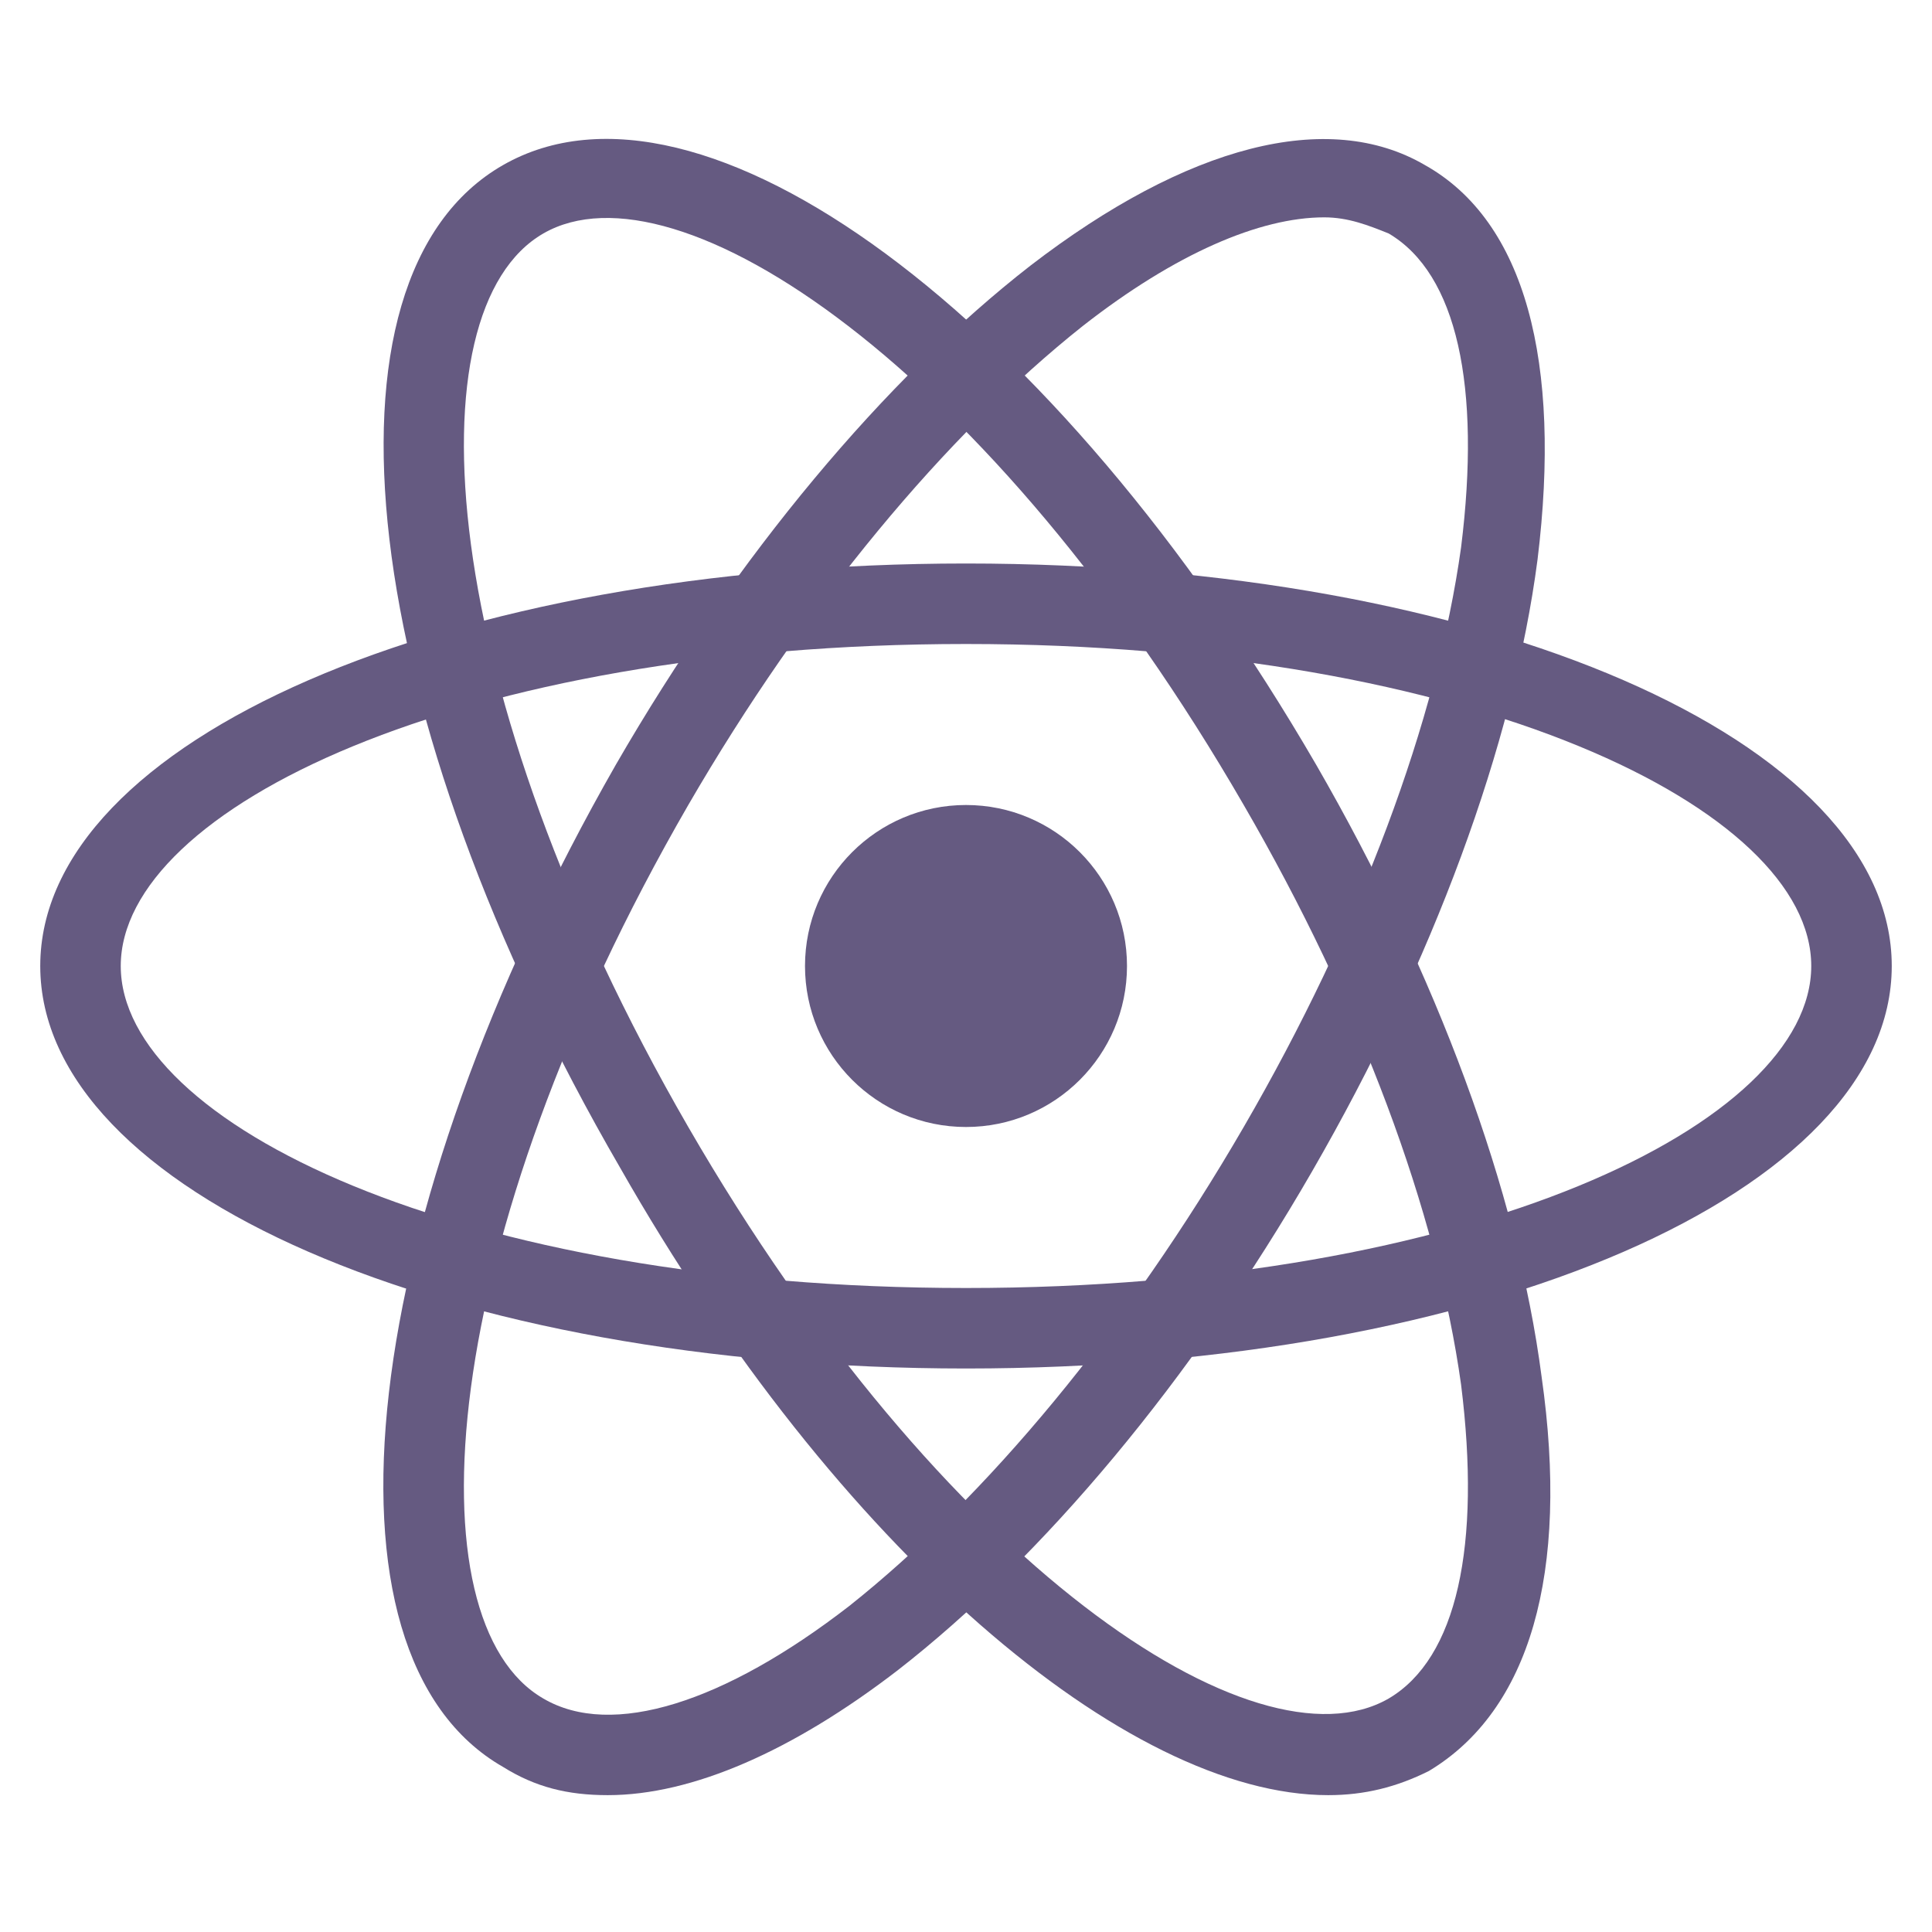
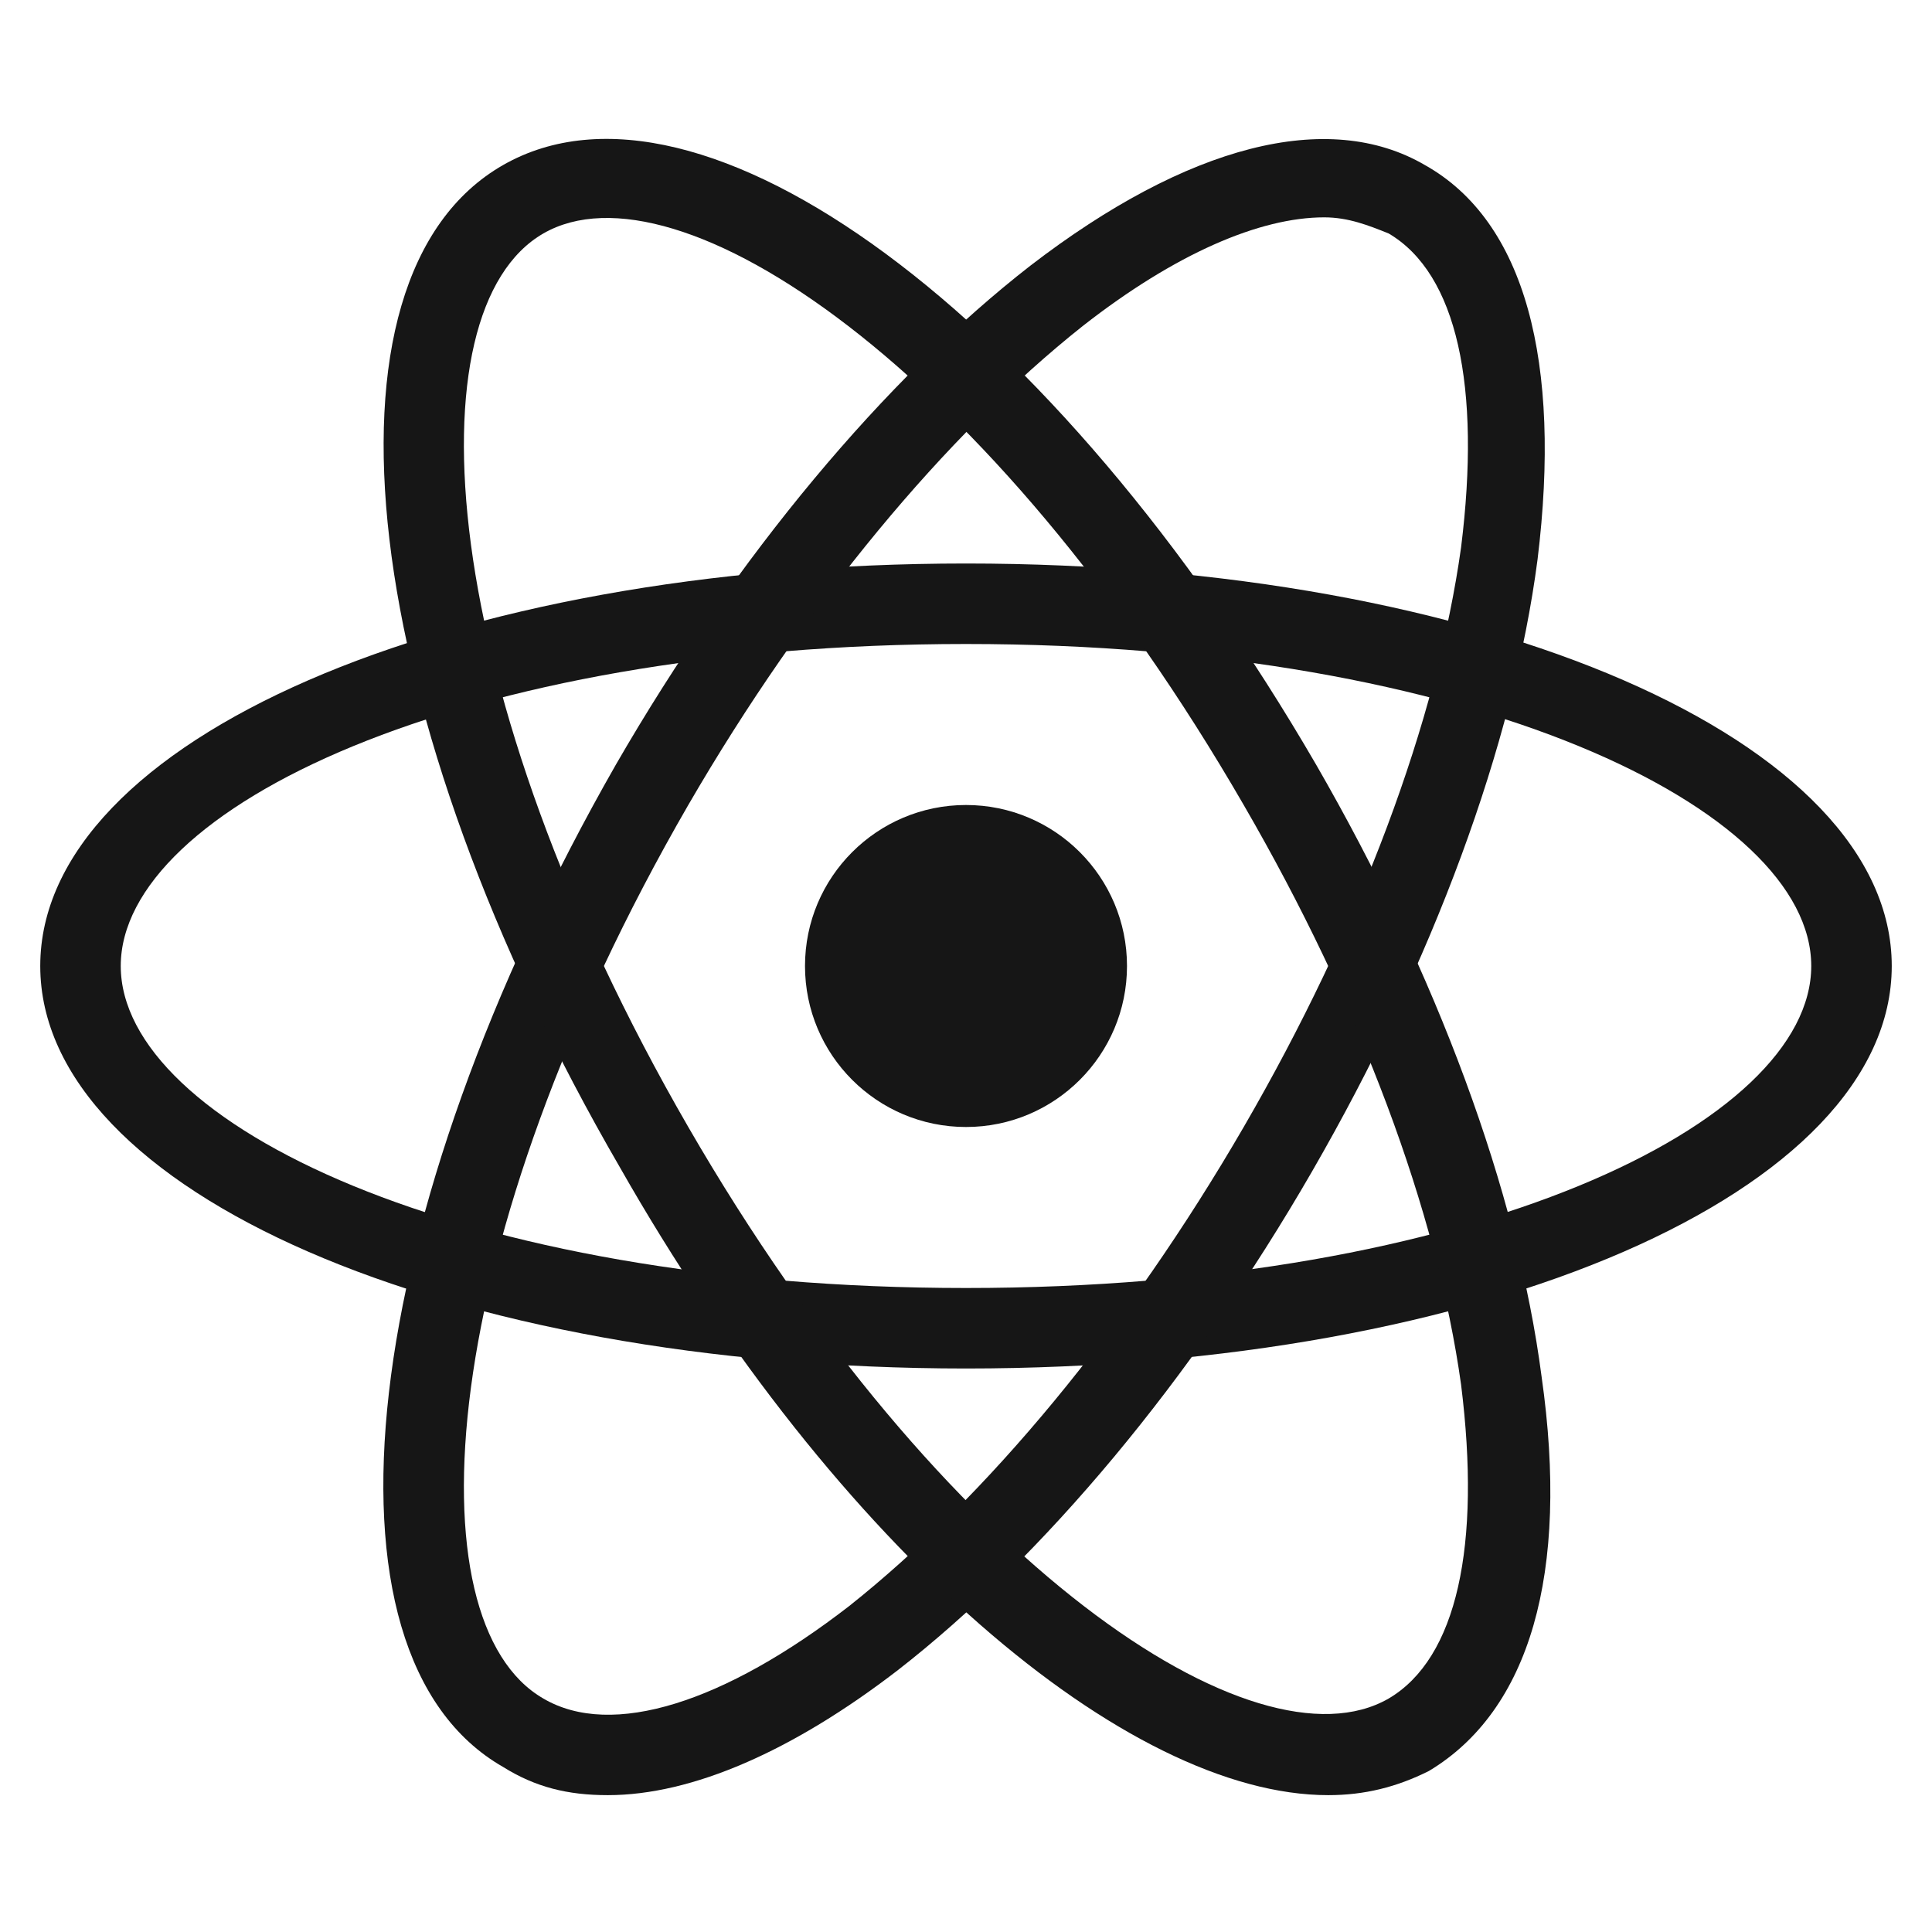
<svg xmlns="http://www.w3.org/2000/svg" viewBox="0 0 48 48" width="96px" height="96px">
-   <path fill="#655a81" d="M24,34C11.1,34,1,29.6,1,24c0-5.6,10.1-10,23-10c12.9,0,23,4.4,23,10C47,29.6,36.9,34,24,34z M24,16 c-12.6,0-21,4.1-21,8c0,3.9,8.4,8,21,8s21-4.1,21-8C45,20.1,36.6,16,24,16z" />
-   <path fill="#655a81" d="M15.1,44.6c-1,0-1.8-0.2-2.6-0.7C7.6,41.1,8.9,30.2,15.3,19l0,0c3-5.2,6.7-9.6,10.3-12.4c3.9-3,7.4-3.9,9.8-2.5 c2.5,1.4,3.4,4.9,2.8,9.8c-0.6,4.6-2.6,10-5.6,15.2c-3,5.2-6.7,9.6-10.3,12.4C19.7,43.5,17.2,44.6,15.1,44.6z M32.9,5.4 c-1.6,0-3.7,0.9-6,2.7c-3.4,2.7-6.9,6.9-9.8,11.9l0,0c-6.3,10.9-6.9,20.3-3.6,22.2c1.7,1,4.5,0.1,7.6-2.3c3.4-2.7,6.9-6.9,9.8-11.9 c2.9-5,4.8-10.1,5.4-14.4c0.5-4-0.1-6.8-1.8-7.8C34,5.6,33.5,5.4,32.9,5.4z" />
-   <path fill="#655a81" d="M33,44.6c-5,0-12.2-6.1-17.6-15.6C8.9,17.8,7.6,6.9,12.5,4.1l0,0C17.4,1.3,26.2,7.8,32.7,19 c3,5.2,5,10.6,5.6,15.2c0.7,4.9-0.3,8.3-2.8,9.8C34.7,44.4,33.9,44.6,33,44.6z M13.5,5.8c-3.3,1.9-2.7,11.3,3.6,22.2 c6.3,10.9,14.1,16.1,17.4,14.2c1.7-1,2.3-3.8,1.8-7.8c-0.6-4.3-2.5-9.4-5.4-14.4C24.6,9.1,16.8,3.9,13.5,5.8L13.5,5.8z" />
-   <circle cx="24" cy="24" r="4" fill="#655a81" />
+   <path fill="#161616" d="M24,34C11.1,34,1,29.6,1,24c0-5.6,10.1-10,23-10c12.9,0,23,4.4,23,10C47,29.6,36.9,34,24,34z M24,16 c-12.6,0-21,4.1-21,8c0,3.9,8.4,8,21,8s21-4.1,21-8C45,20.1,36.6,16,24,16z" />
+   <path fill="#161616" d="M15.1,44.6c-1,0-1.8-0.2-2.6-0.7C7.6,41.1,8.9,30.2,15.3,19l0,0c3-5.2,6.7-9.6,10.3-12.4c3.9-3,7.4-3.9,9.8-2.5 c2.5,1.4,3.4,4.9,2.8,9.8c-0.6,4.6-2.6,10-5.6,15.2c-3,5.2-6.7,9.6-10.3,12.4C19.7,43.5,17.2,44.6,15.1,44.6z M32.9,5.4 c-1.6,0-3.7,0.9-6,2.7c-3.4,2.7-6.9,6.9-9.8,11.9l0,0c-6.3,10.9-6.9,20.3-3.6,22.2c1.7,1,4.5,0.1,7.6-2.3c3.4-2.7,6.9-6.9,9.8-11.9 c2.9-5,4.8-10.1,5.4-14.4c0.5-4-0.1-6.8-1.8-7.8C34,5.6,33.5,5.4,32.9,5.4z" />
+   <path fill="#161616" d="M33,44.6c-5,0-12.2-6.1-17.6-15.6C8.9,17.8,7.6,6.9,12.5,4.1l0,0C17.4,1.3,26.2,7.8,32.7,19 c3,5.2,5,10.6,5.6,15.2c0.7,4.9-0.3,8.3-2.8,9.8C34.7,44.4,33.9,44.6,33,44.6z M13.5,5.8c-3.3,1.9-2.7,11.3,3.6,22.2 c6.3,10.9,14.1,16.1,17.4,14.2c1.7-1,2.3-3.8,1.8-7.8c-0.6-4.3-2.5-9.4-5.4-14.4C24.6,9.1,16.8,3.9,13.5,5.8L13.5,5.8z" />
+   <circle cx="24" cy="24" r="4" fill="#161616" />
</svg>
